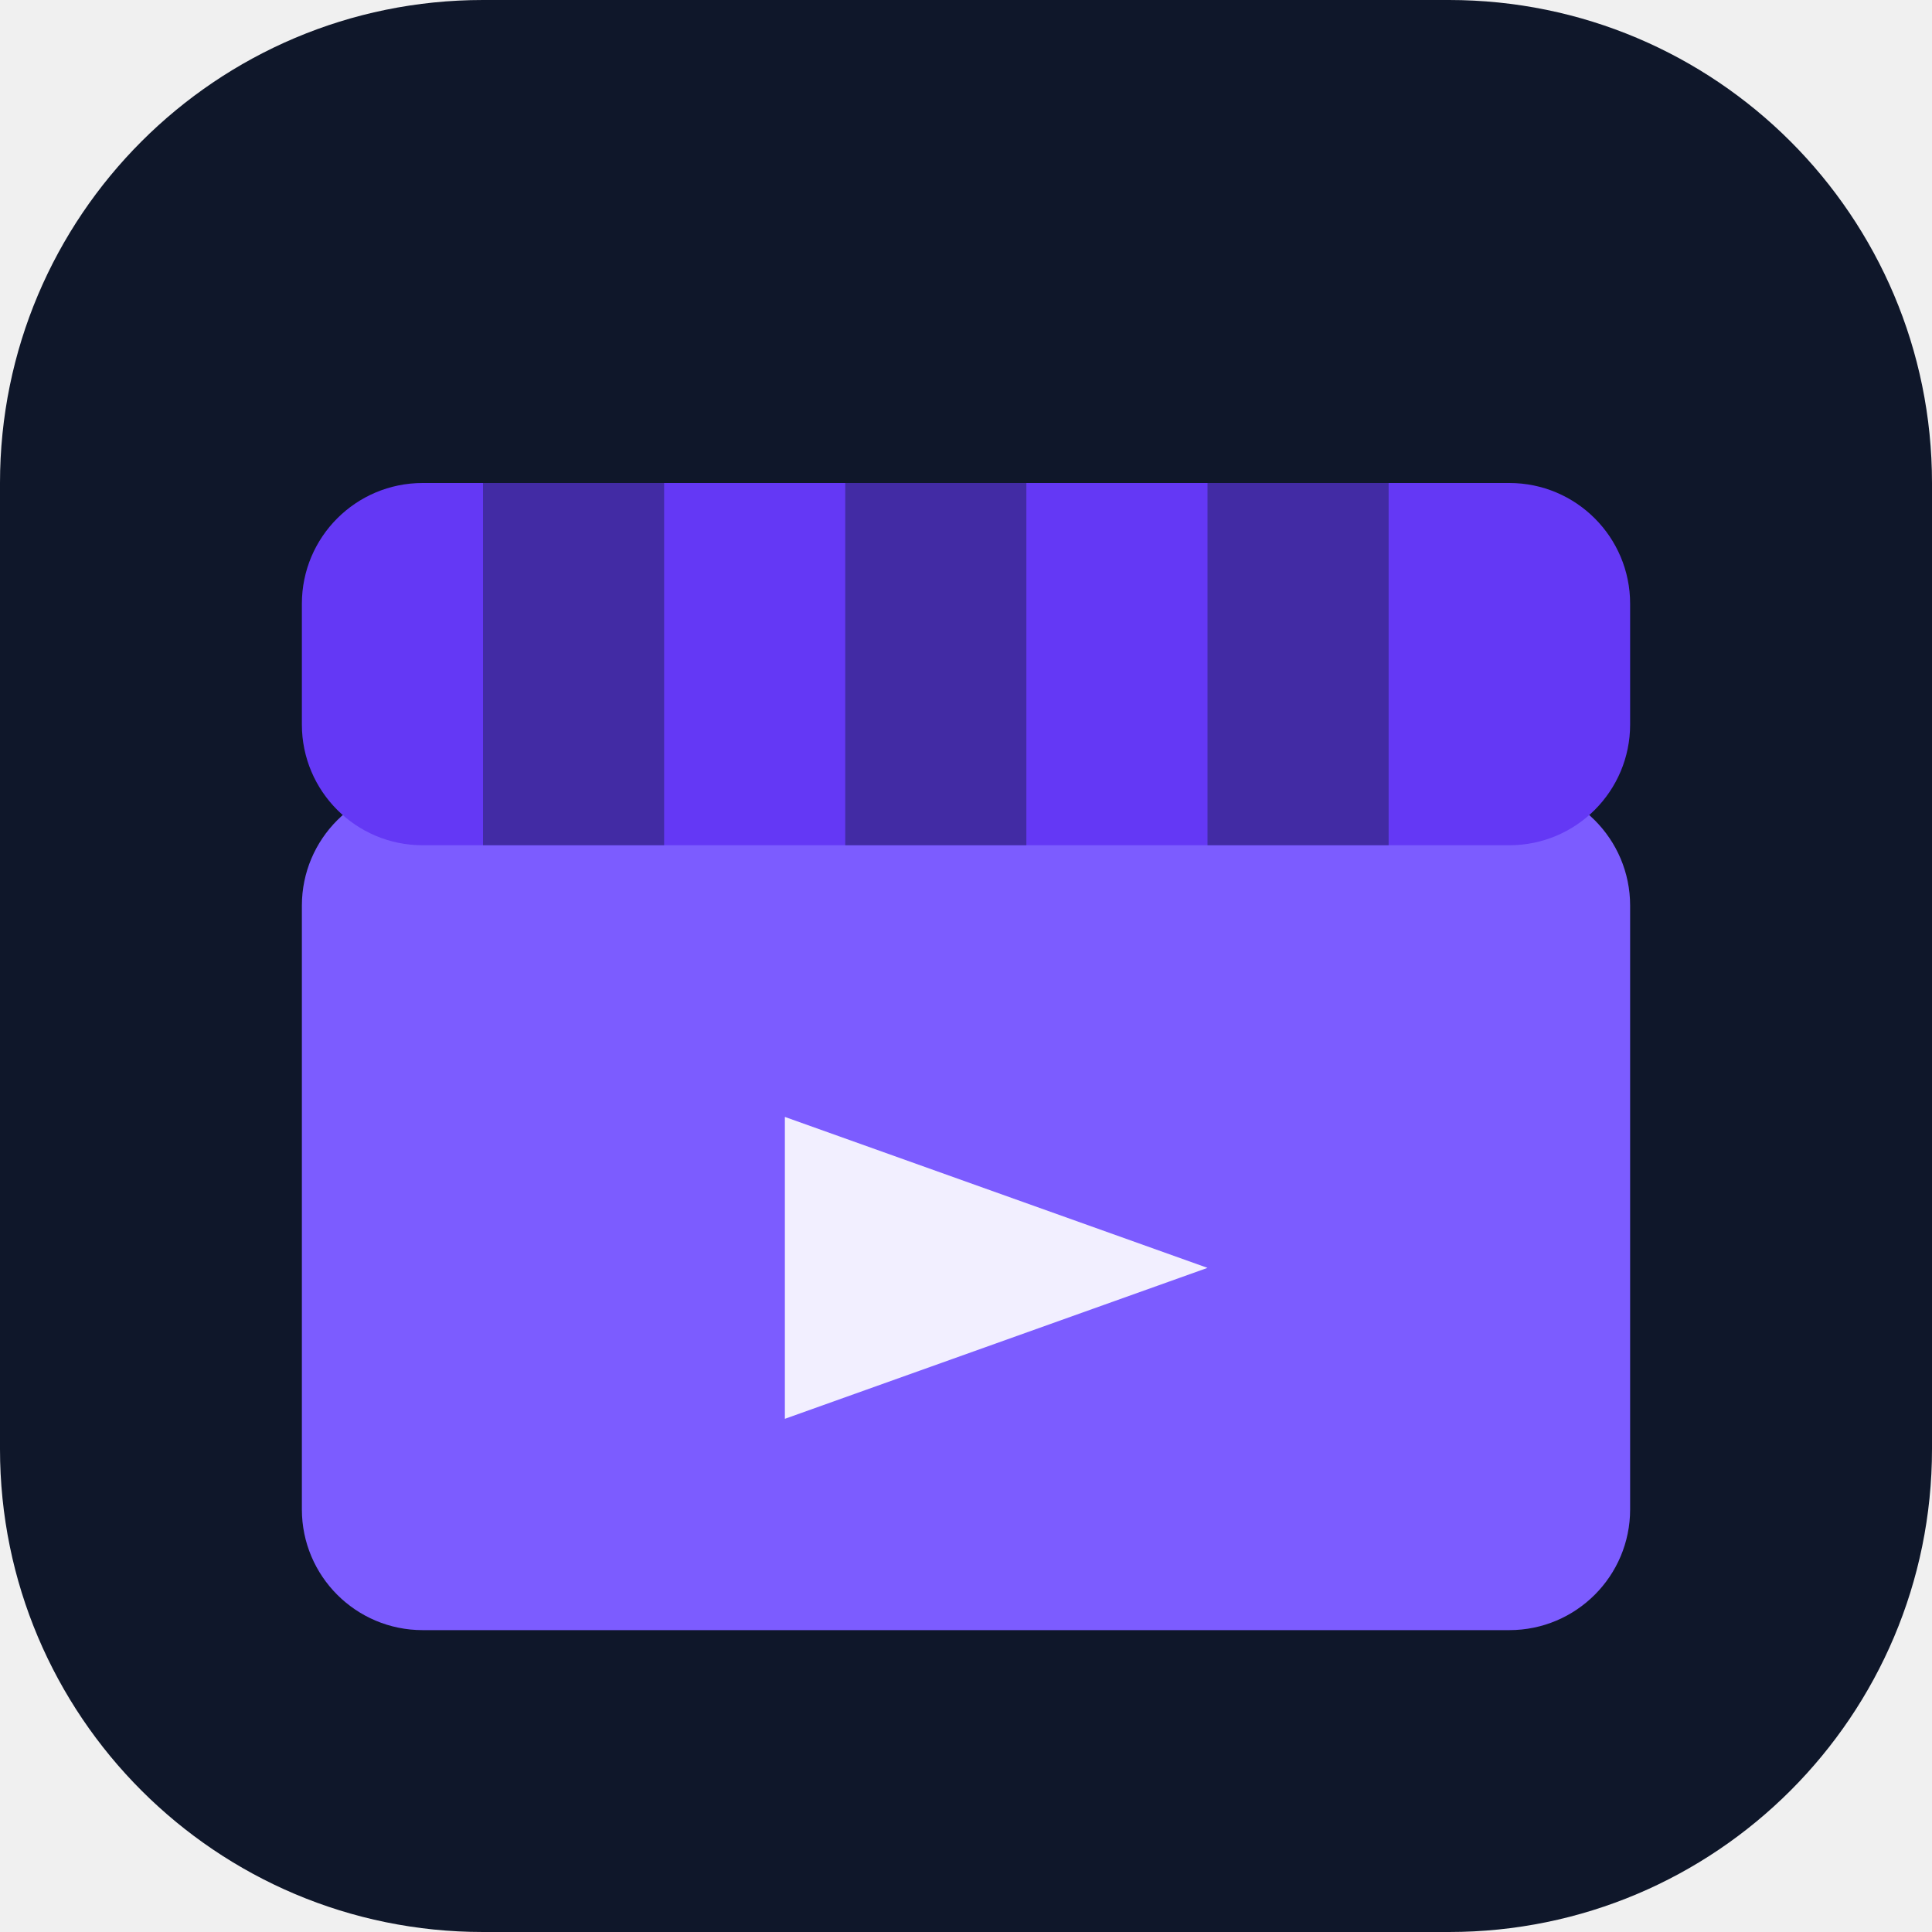
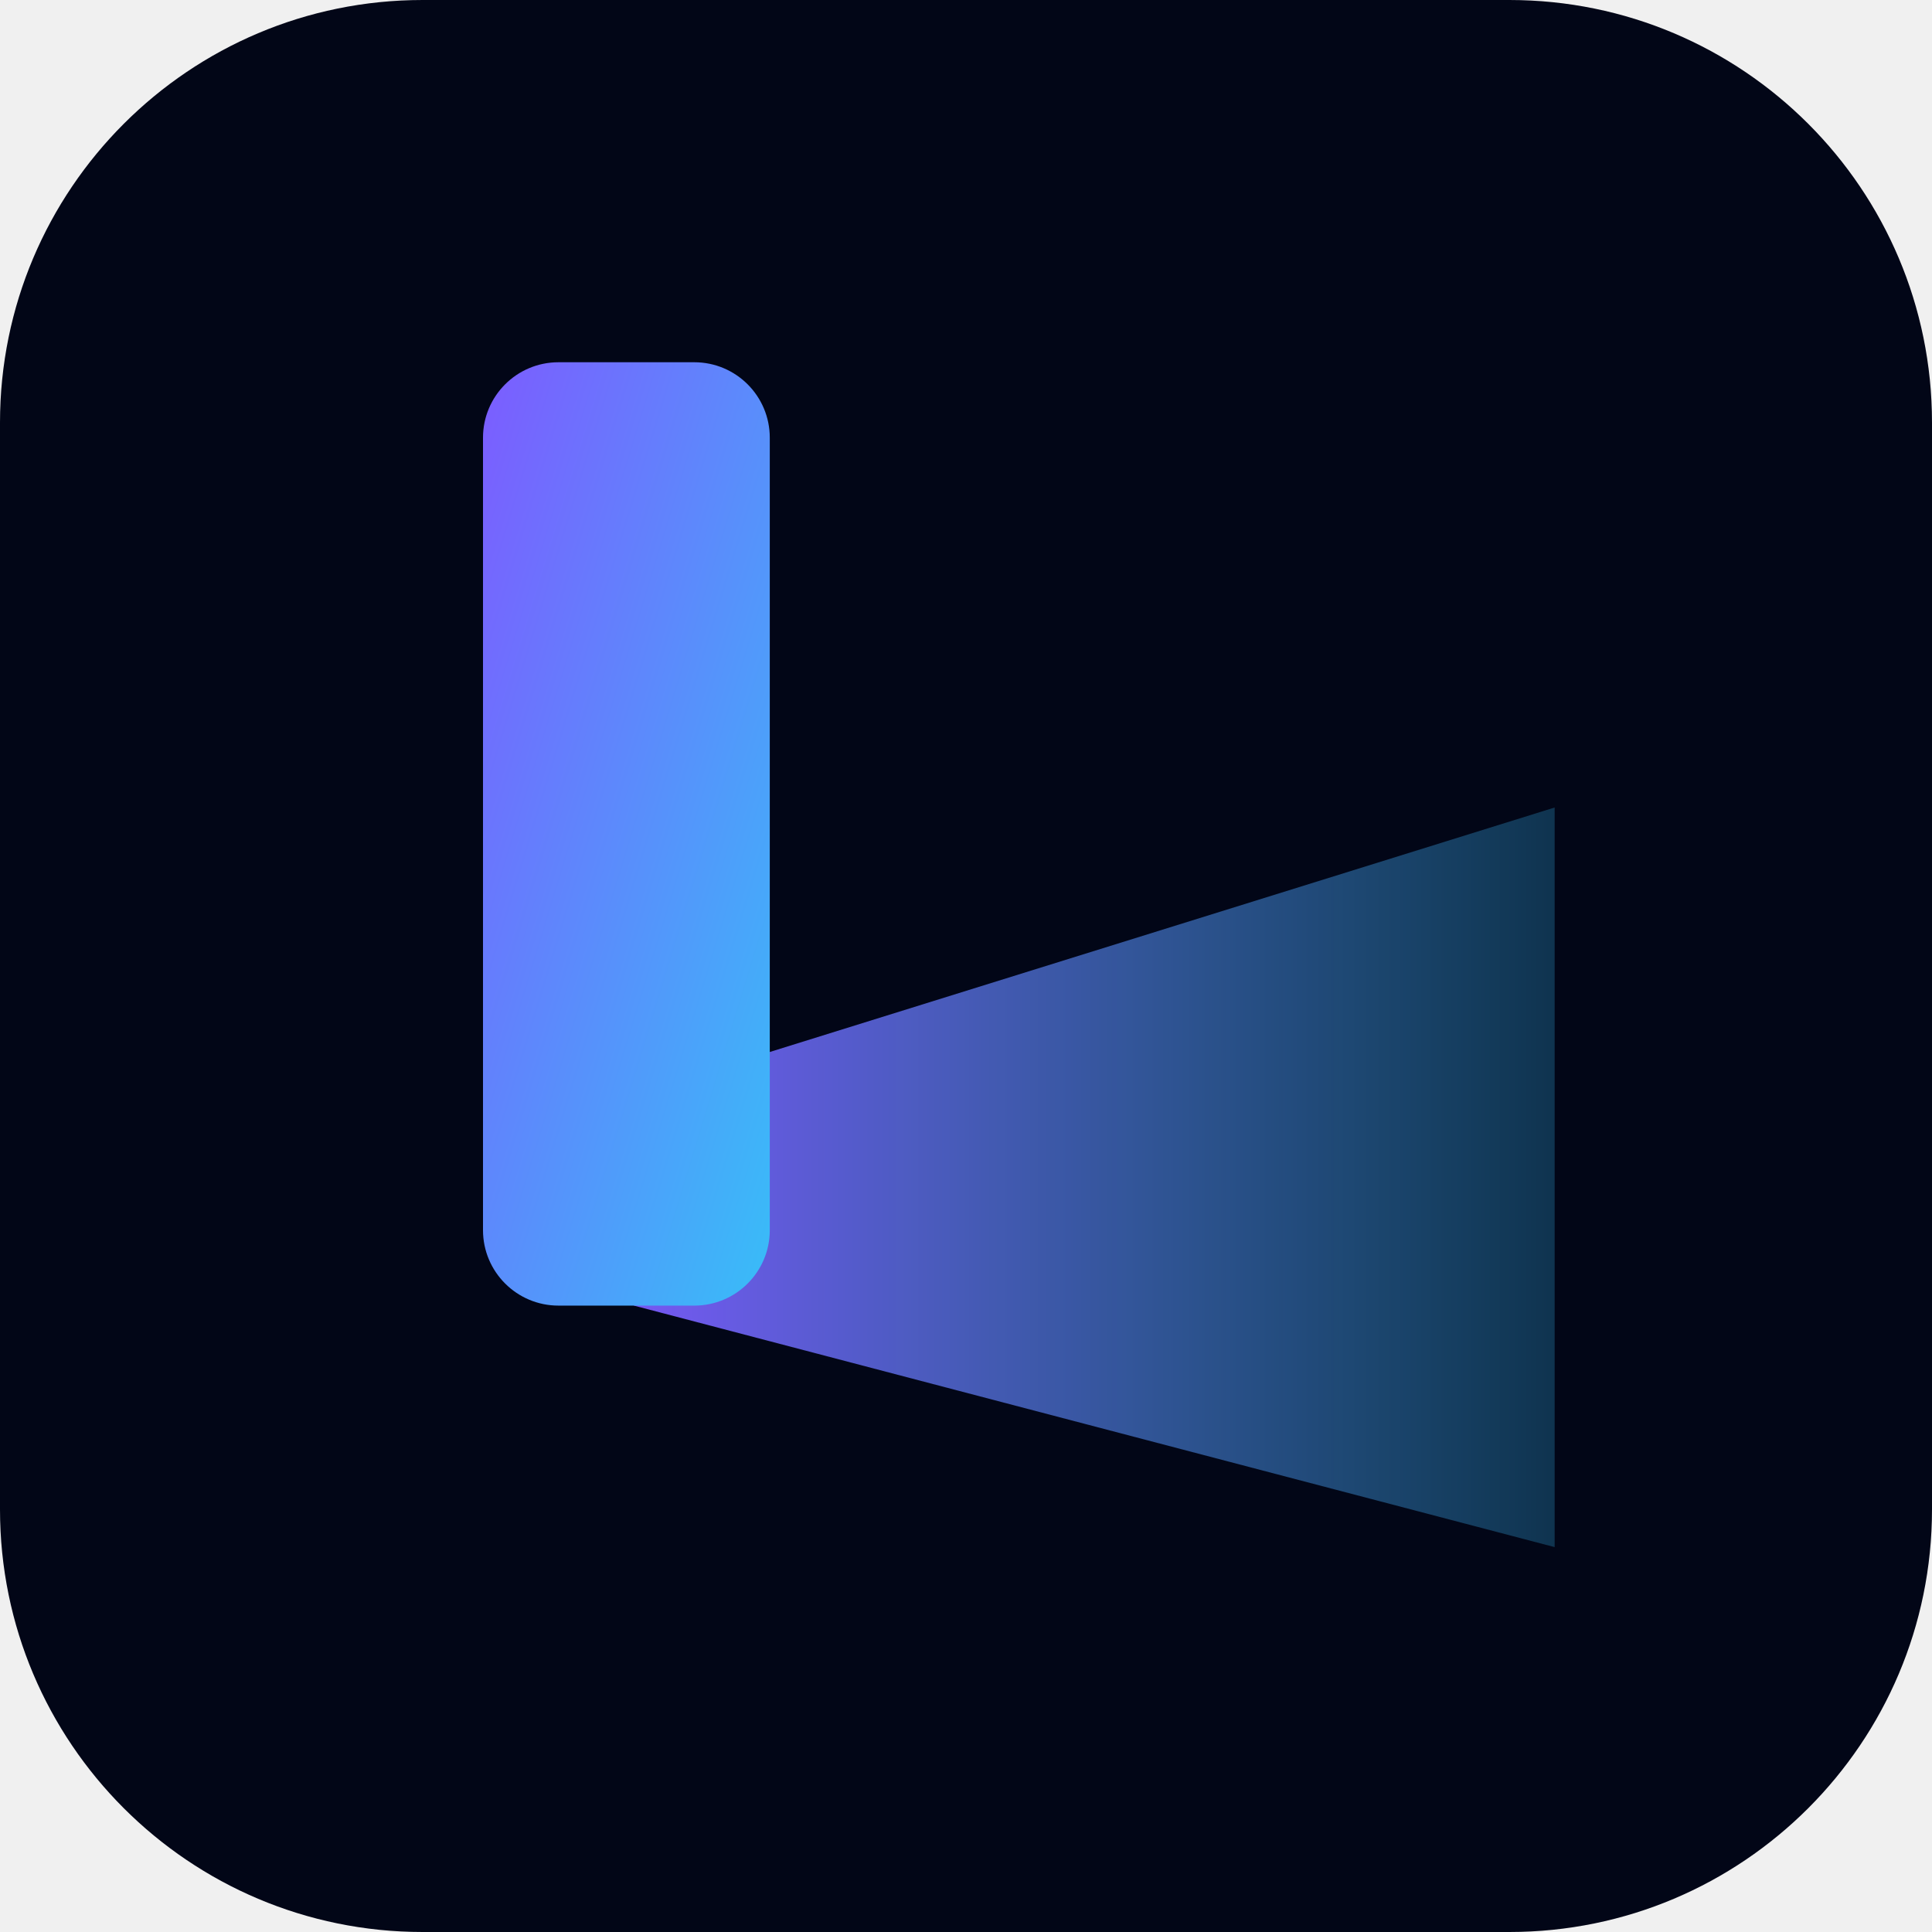
- <svg xmlns="http://www.w3.org/2000/svg" viewBox="0 0 32 32" fill="none">
-   <rect width="32" height="32" rx="8" fill="#0f172a" />
-   <rect x="5" y="13" width="22" height="14" rx="2" fill="#7c5cff" />
-   <rect x="5" y="8" width="22" height="6" rx="2" fill="#6438f5" />
-   <rect x="8" y="8" width="3" height="6" fill="#0f172a" opacity="0.4" />
-   <rect x="14" y="8" width="3" height="6" fill="#0f172a" opacity="0.4" />
-   <rect x="20" y="8" width="3" height="6" fill="#0f172a" opacity="0.4" />
-   <path d="M13 18.5 L13 23.5 L20 21 Z" fill="white" opacity="0.9" />
+ <svg xmlns="http://www.w3.org/2000/svg" viewBox="0 0 512 512">
+   <defs>
+     <linearGradient id="gc" x1="0%" y1="0%" x2="100%" y2="100%">
+       <stop offset="0%" stop-color="#7c5cff" />
+       <stop offset="100%" stop-color="#38bdf8" />
+     </linearGradient>
+     <linearGradient id="gcb" x1="0%" y1="0%" x2="100%" y2="0%">
+       <stop offset="0%" stop-color="#7c5cff" stop-opacity="0.95" />
+       <stop offset="100%" stop-color="#38bdf8" stop-opacity="0.25" />
+     </linearGradient>
+   </defs>
+   <rect width="512" height="512" rx="112" fill="#020617" />
+   <polygon points="168,290 412,214 412,410 168,346" fill="url(#gcb)" />
+   <rect x="128" y="96" width="76" height="250" rx="20" fill="url(#gc)" />
</svg>
